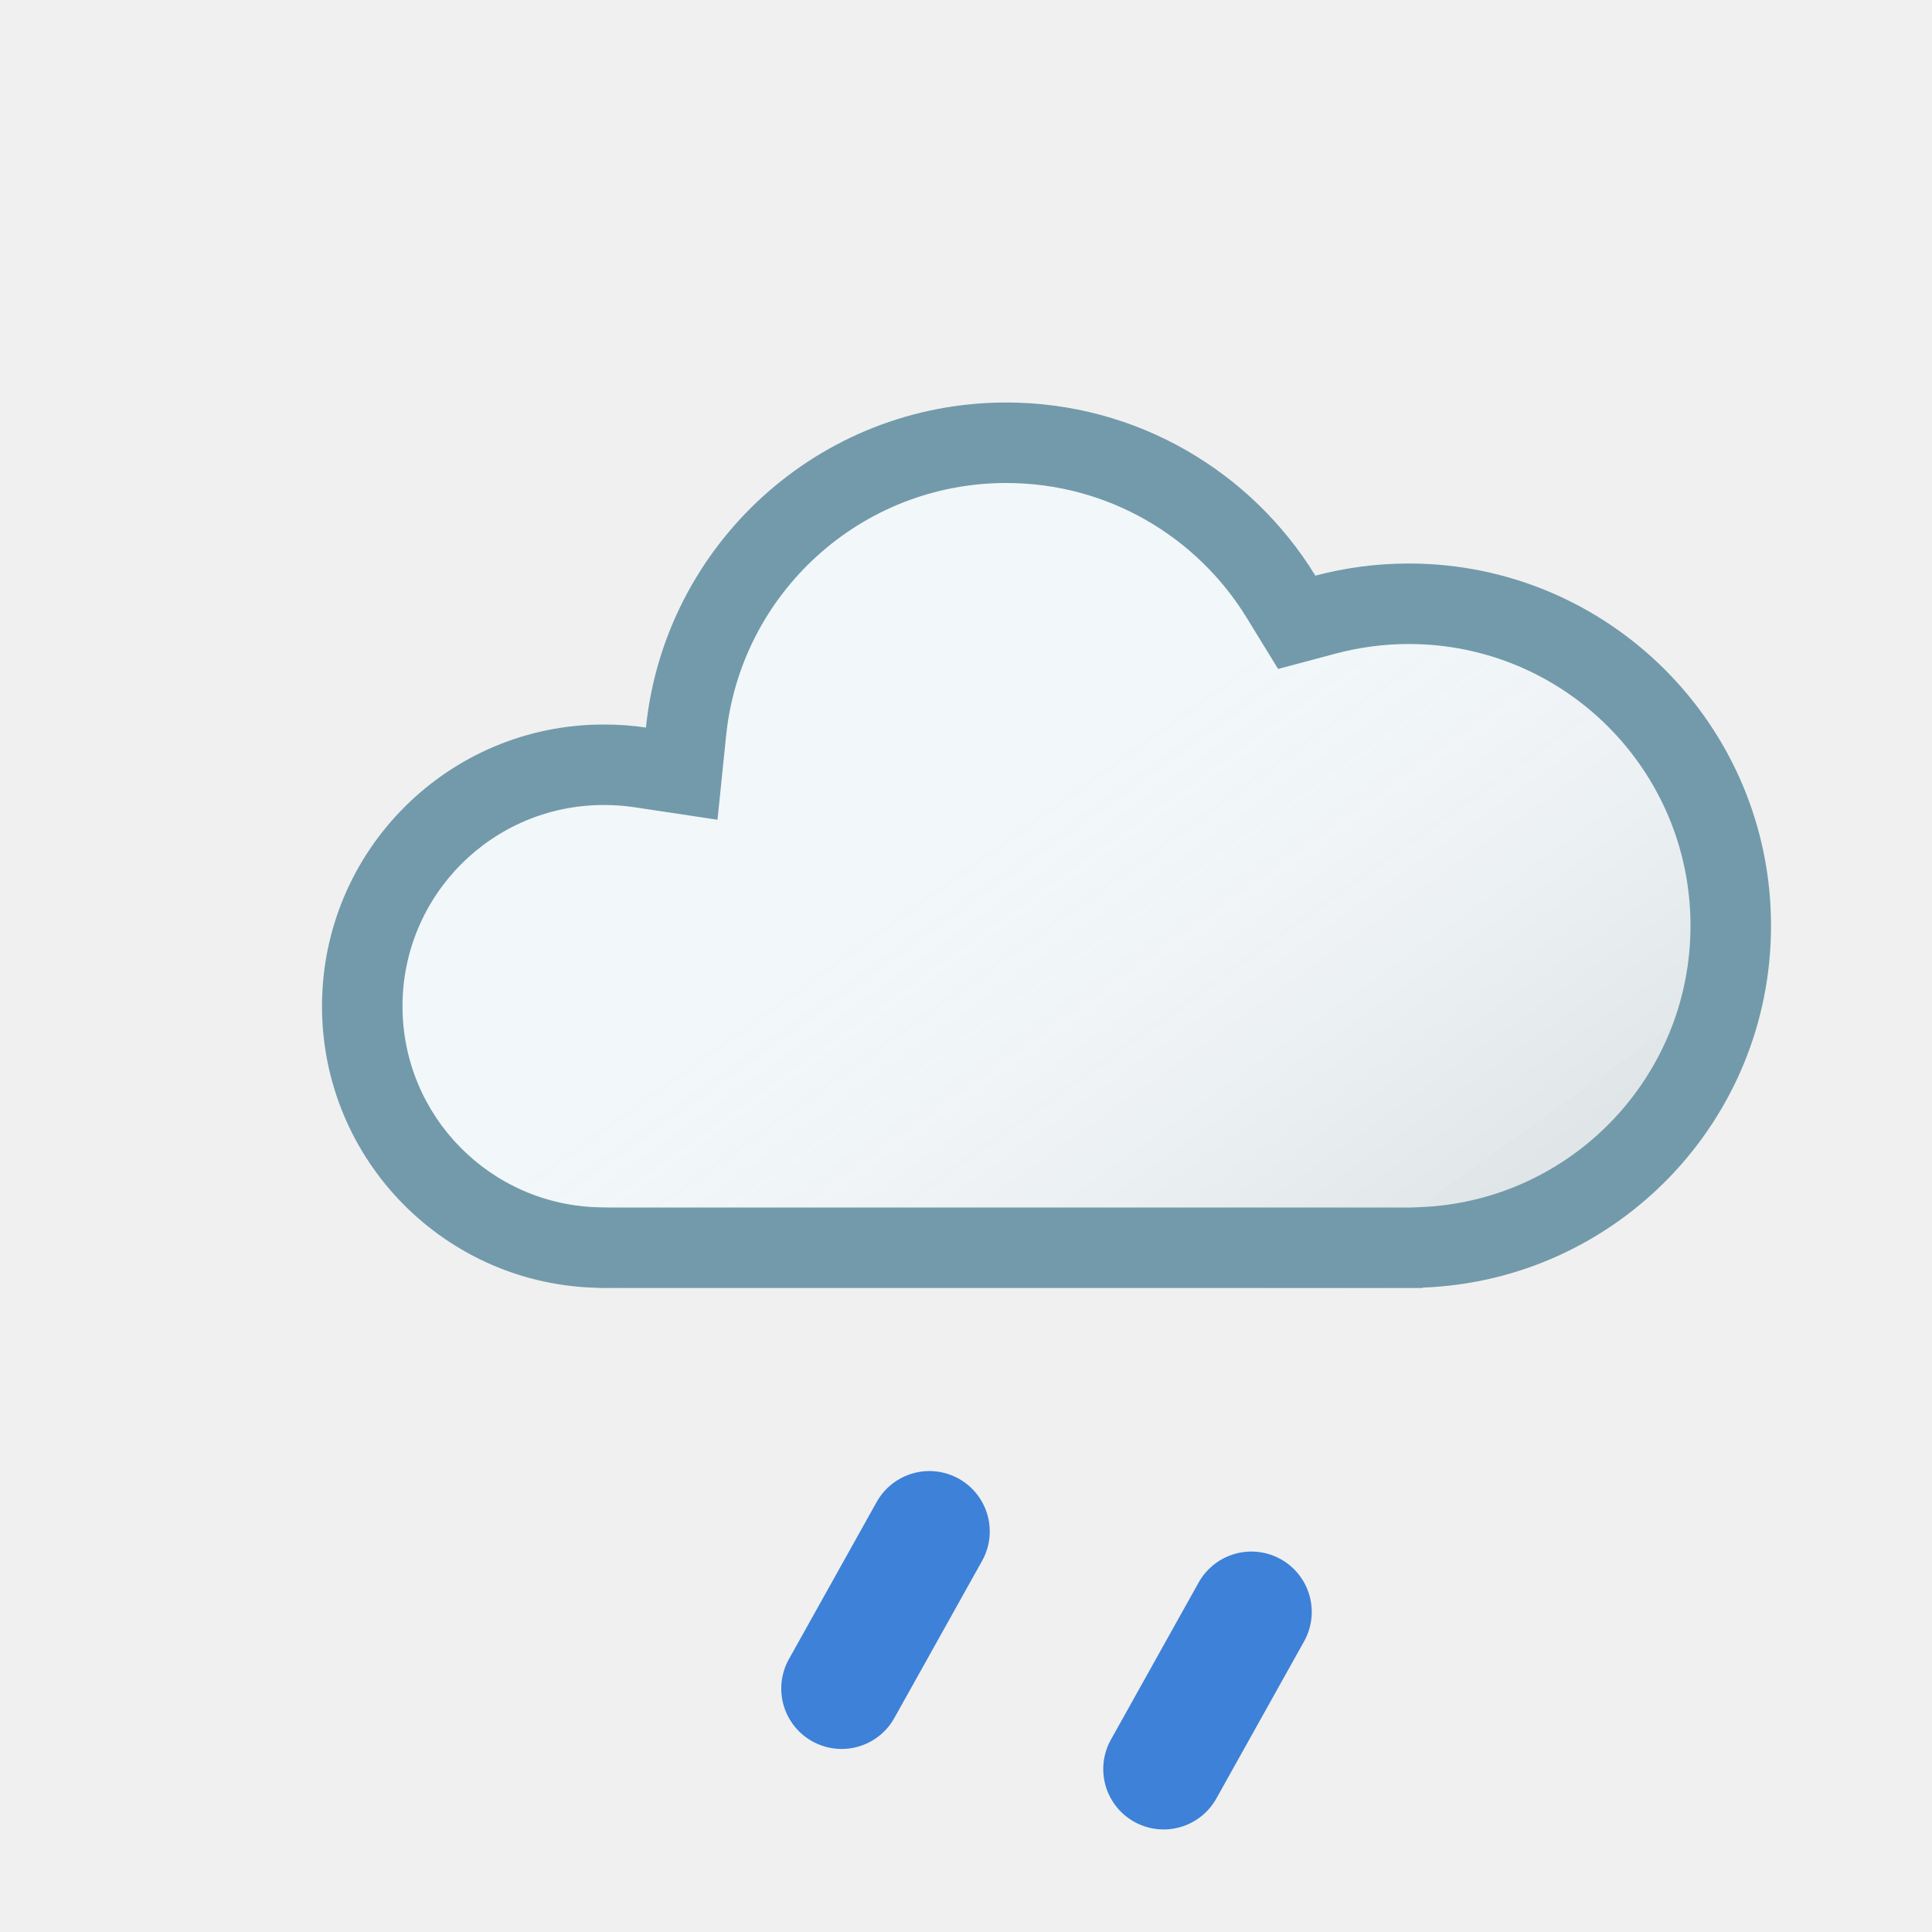
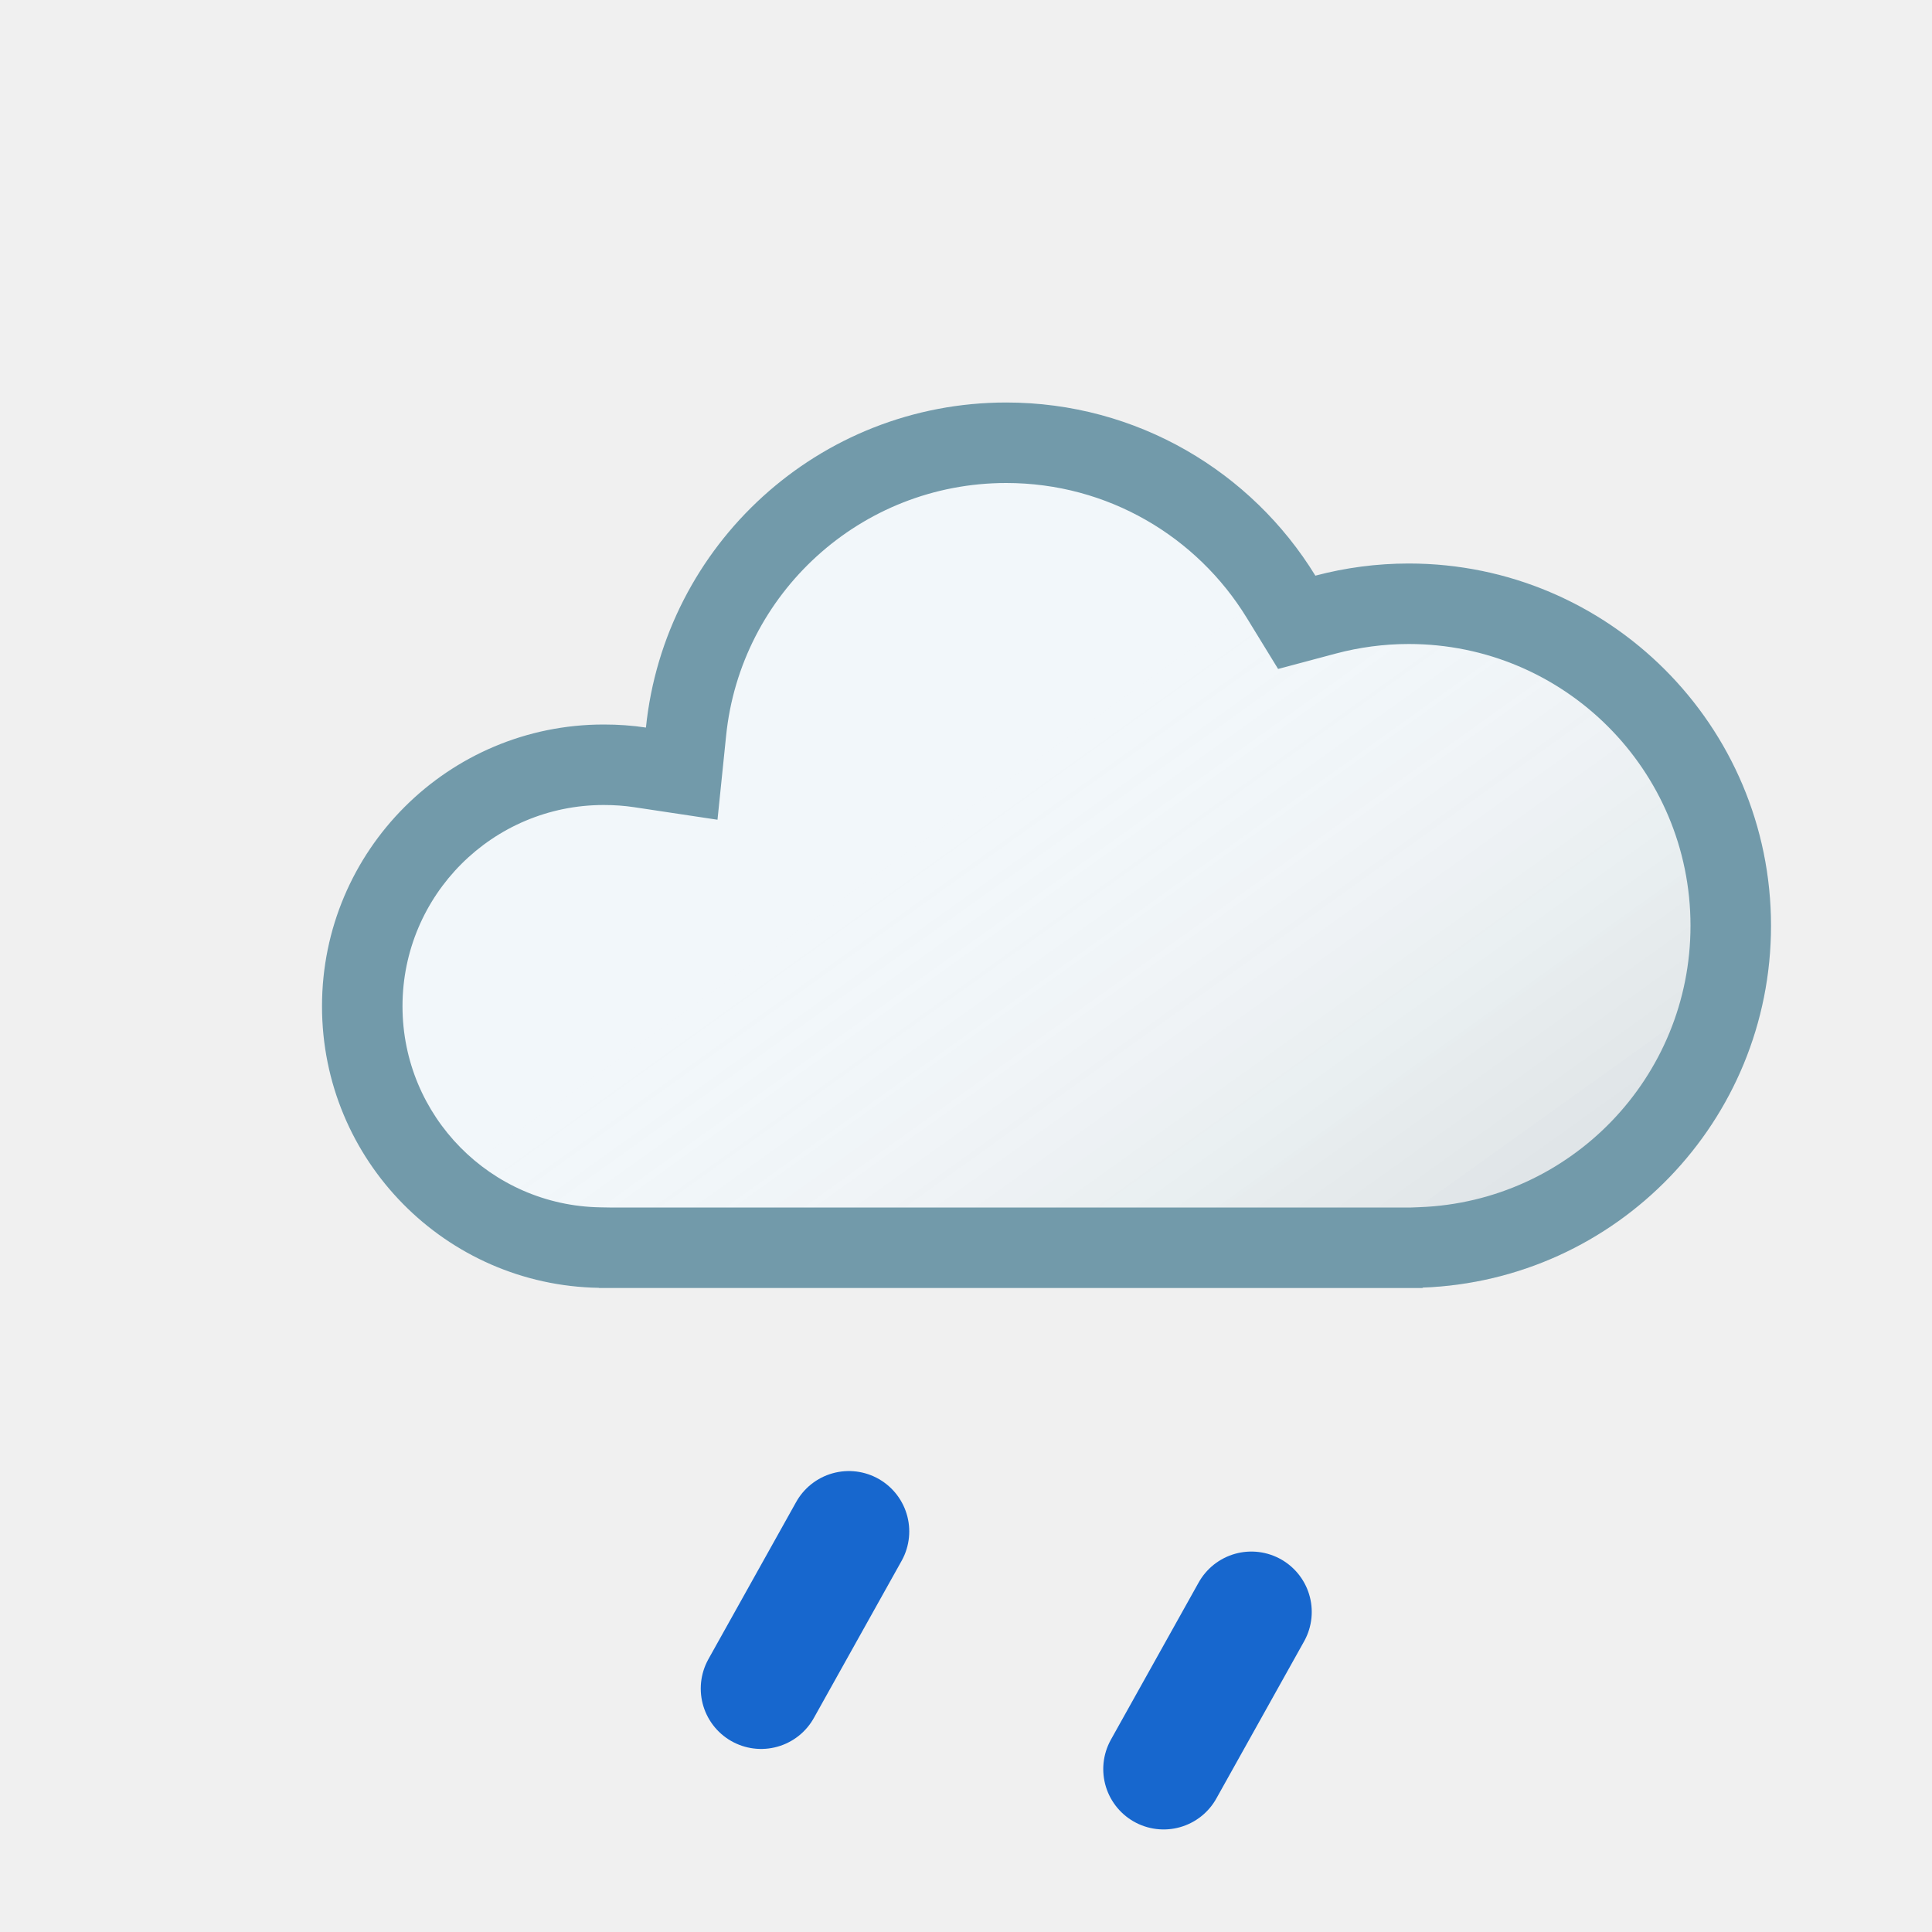
<svg xmlns="http://www.w3.org/2000/svg" xmlns:xlink="http://www.w3.org/1999/xlink" width="24" height="24" viewBox="0 0 24 24" fill="none">
  <use xlink:href="#stroke0_2178_3129" fill="#F2F7FA" />
  <use xlink:href="#stroke0_2178_3129" fill="url(#paint0_linear_2178_3129)" fill-opacity="0.15" style="mix-blend-mode:multiply" />
  <path d="M22 11.5C22 9.015 19.985 7 17.5 7C17.099 7 16.71 7.053 16.34 7.151C15.549 5.861 14.125 5 12.5 5C10.171 5 8.256 6.77 8.024 9.038C7.853 9.012 7.678 9 7.5 9C5.567 9 4 10.567 4 12.5C4 14.413 5.535 15.967 7.441 15.998V16H17.672V15.995C20.078 15.905 22 13.928 22 11.5ZM21 11.5C21 13.387 19.505 14.926 17.635 14.996L17.53 15H7.573L7.458 14.998C6.096 14.976 5 13.866 5 12.5C5 11.119 6.119 10 7.5 10C7.632 10 7.757 10.009 7.876 10.027L8.913 10.183L9.02 9.14C9.199 7.376 10.689 6 12.5 6C13.763 6 14.87 6.668 15.487 7.674L15.877 8.31L16.597 8.118C16.884 8.042 17.187 8 17.5 8C19.433 8 21 9.567 21 11.5Z" fill="#729AAA" />
  <g clip-path="url(#clip0_2178_3129)">
-     <path d="M15.545 20.024L14.455 21.976" stroke-width="1.5" stroke-linecap="round" stroke="#3D81D8" />
+     <path d="M15.545 20.024L14.455 21.976" stroke-width="1.5" stroke-linecap="round" stroke="#1767CE" />
  </g>
  <g clip-path="url(#clip1_2178_3129)">
-     <path d="M11.545 19.024L10.455 20.976" stroke-width="1.5" stroke-linecap="round" stroke="#3D81D8" />
+     <path d="M10.545 19.024L9.455 20.976" stroke-width="1.5" stroke-linecap="round" stroke="#1767CE" />
  </g>
  <defs>
    <linearGradient id="paint0_linear_2178_3129" x1="17" y1="20" x2="10.519" y2="10.948" gradientUnits="userSpaceOnUse">
      <stop />
      <stop offset="1" stop-color="white" stop-opacity="0" />
    </linearGradient>
    <path id="stroke0_2178_3129" d="M12.5 5C10.171 5 8.256 6.77 8.024 9.038C7.853 9.012 7.678 9 7.5 9C5.567 9 4 10.567 4 12.5C4 14.413 5.535 15.967 7.441 15.998V16H17.672V15.995C20.078 15.905 22 13.928 22 11.5C22 9.015 19.985 7 17.5 7C17.099 7 16.71 7.053 16.34 7.151C15.549 5.861 14.125 5 12.5 5Z" />
    <clipPath id="clip0_2178_3129">
      <rect width="4" height="4" fill="white" transform="matrix(1 0 0 -1 13 23)" />
    </clipPath>
    <clipPath id="clip1_2178_3129">
-       <rect width="4" height="4" fill="white" transform="matrix(1 0 0 -1 9 22)" />
+       <rect width="4" height="4" fill="white" transform="matrix(1 0 0 -1 8 22)" />
    </clipPath>
  </defs>
</svg>
